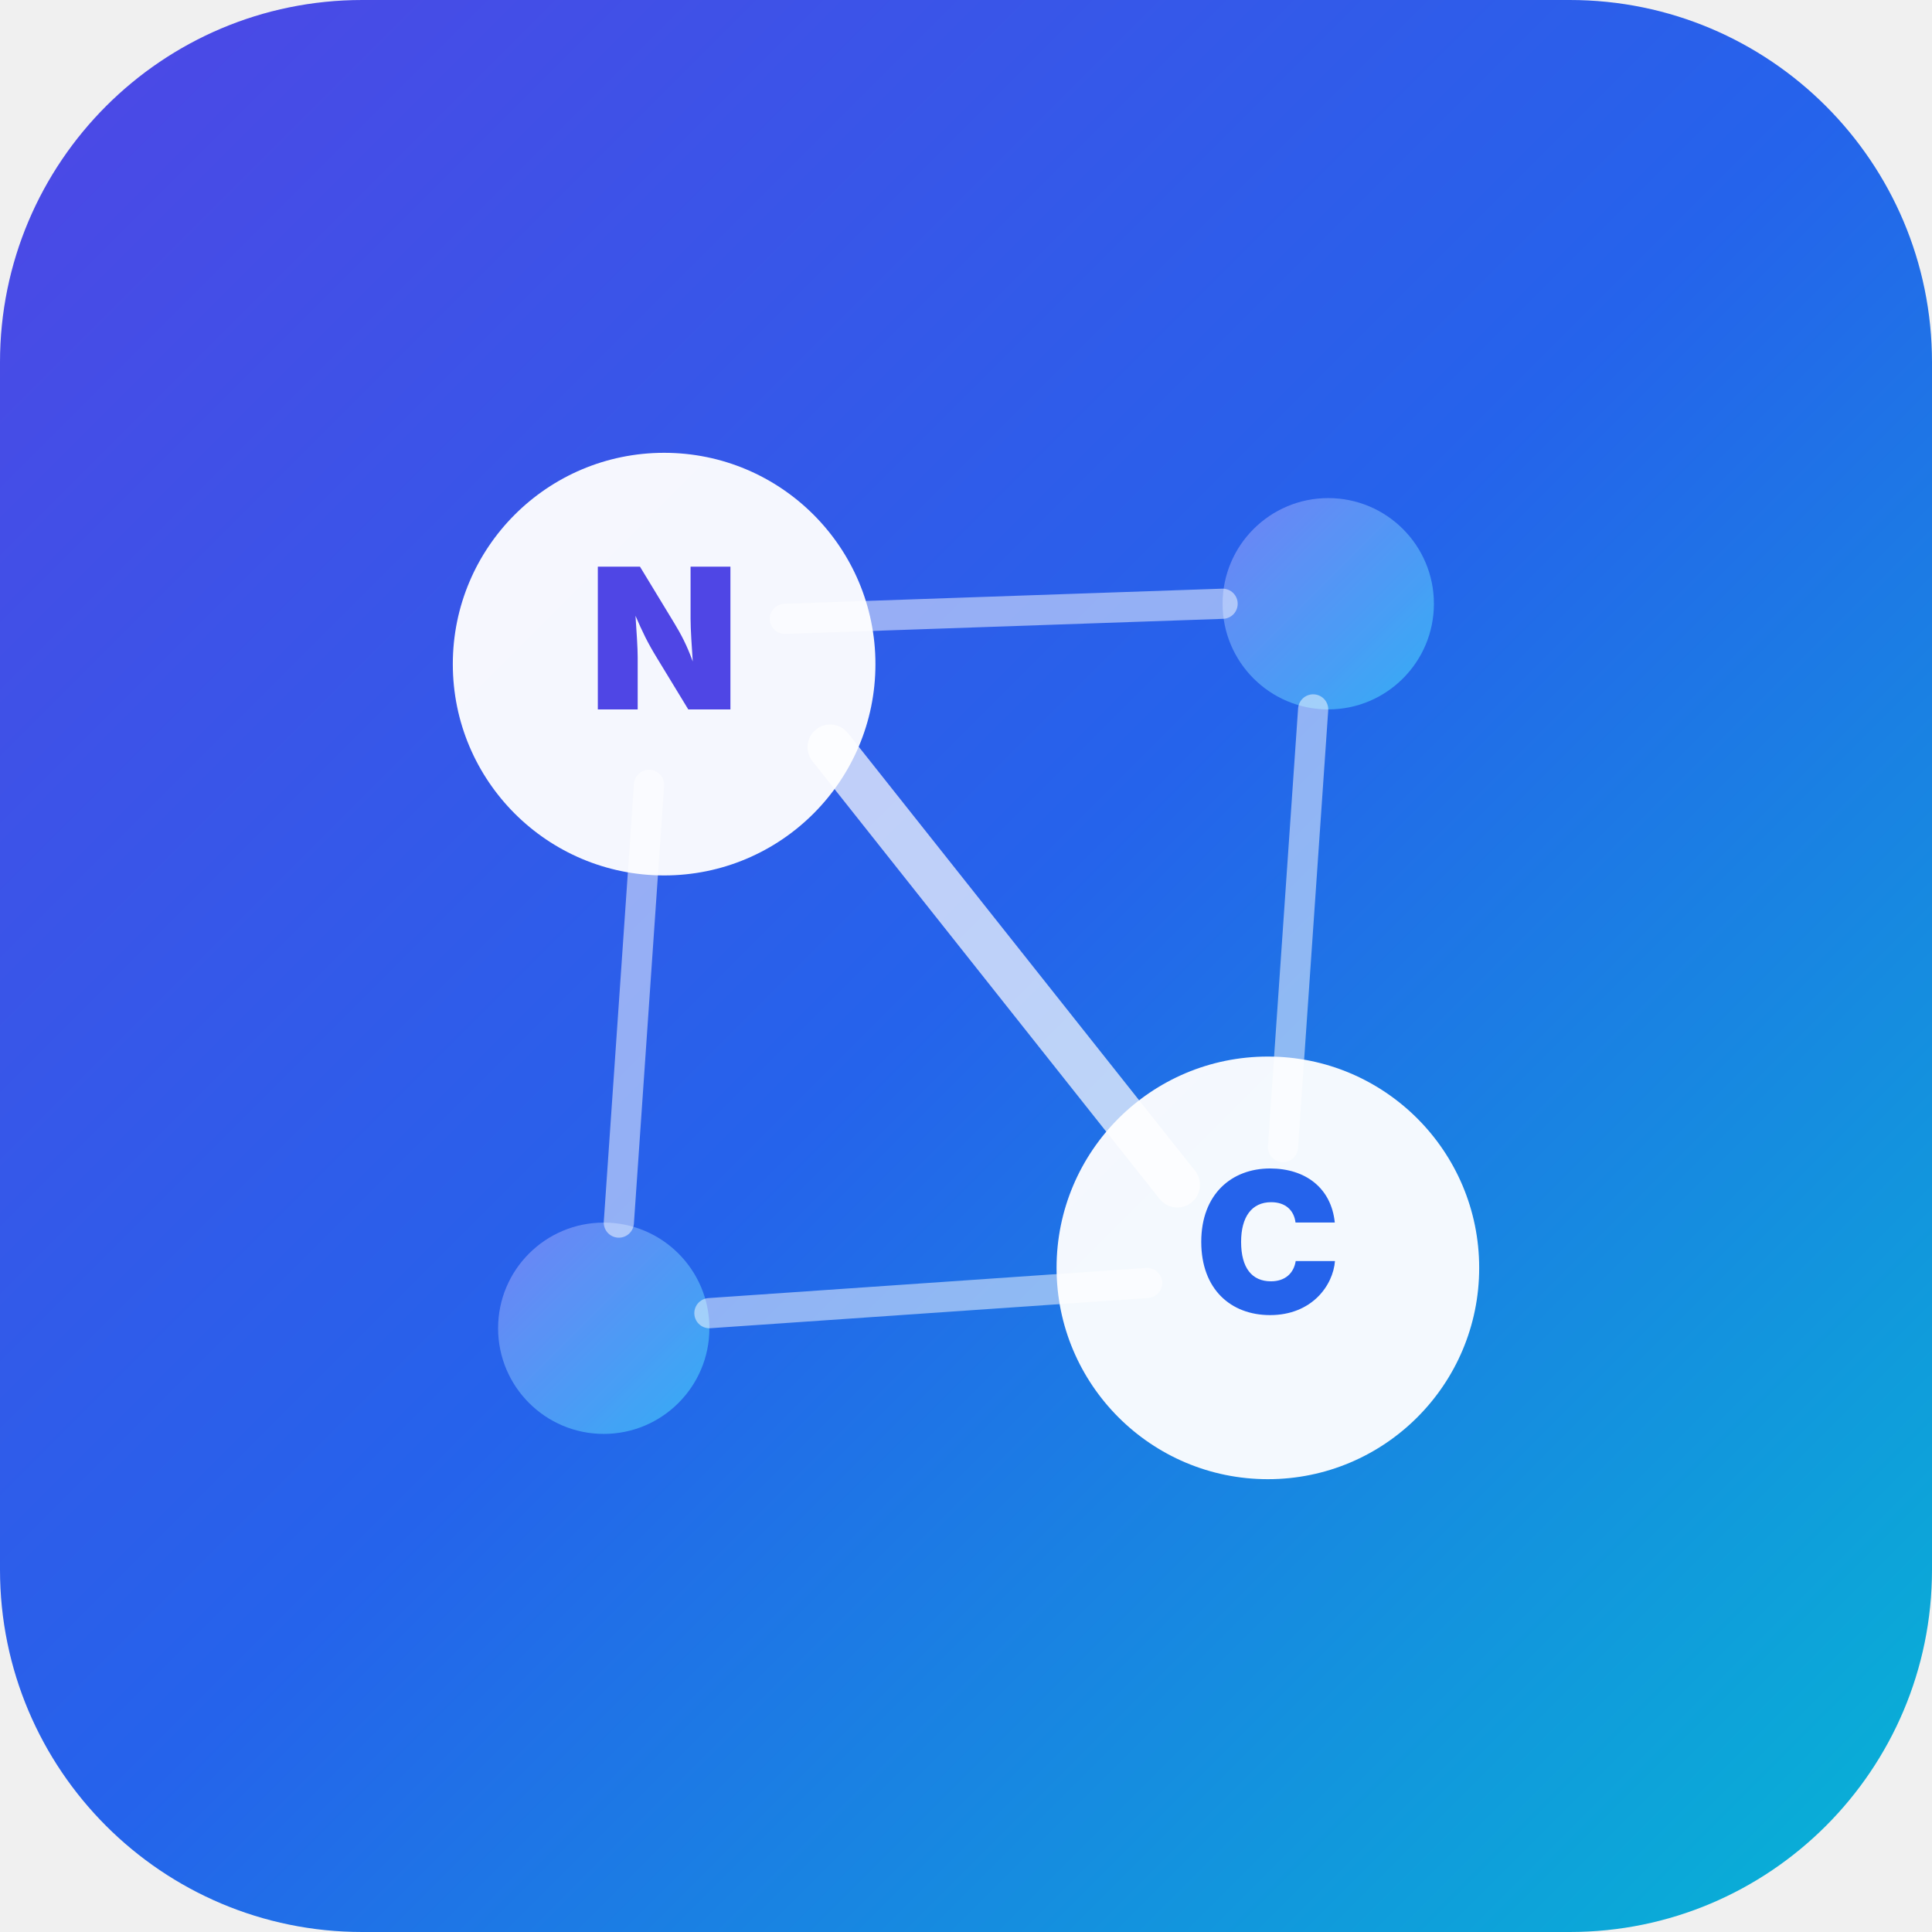
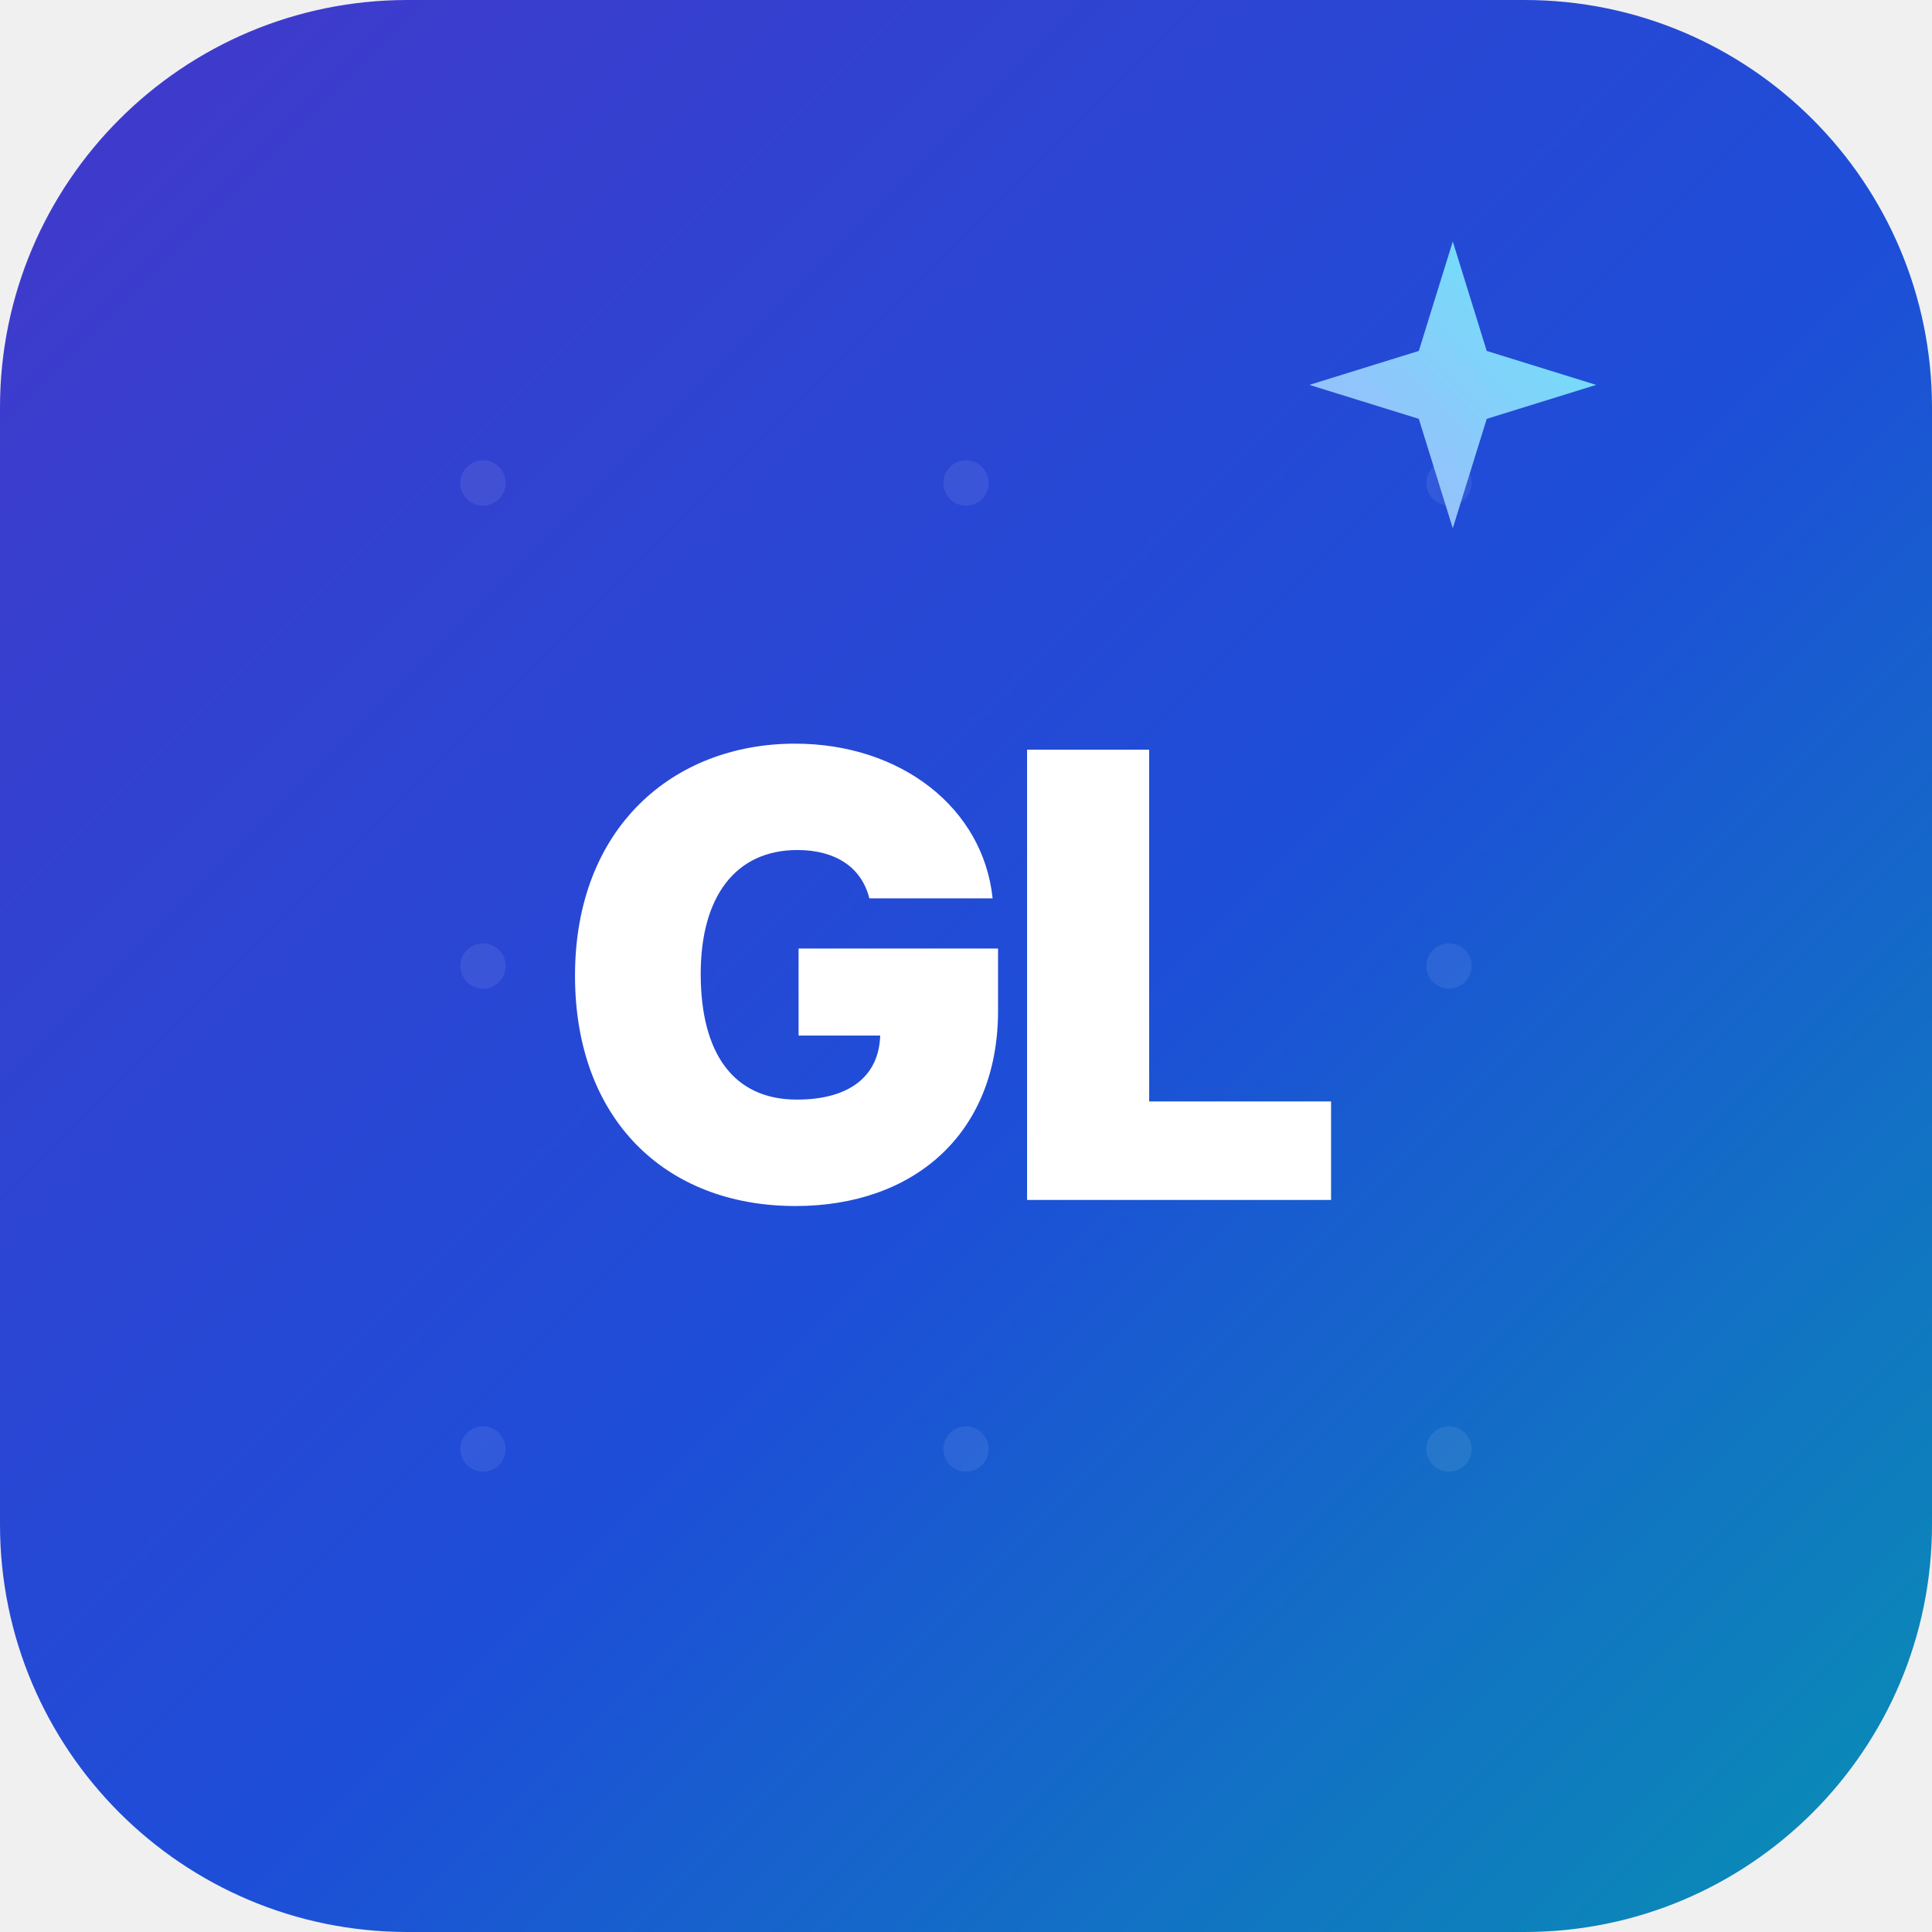
<svg xmlns="http://www.w3.org/2000/svg" viewBox="0 0 512 512">
  <defs>
-     <linearGradient id="bg" x1="0%" y1="0%" x2="100%" y2="100%">
-       <stop offset="0%" style="stop-color:#4F46E5" />
-       <stop offset="50%" style="stop-color:#2563EB" />
-       <stop offset="100%" style="stop-color:#06B6D4" />
+     <linearGradient id="gl-bg" x1="0%" y1="0%" x2="100%" y2="100%">
+       <stop offset="0%" style="stop-color:#4338CA" />
+       <stop offset="55%" style="stop-color:#1D4ED8" />
+       <stop offset="100%" style="stop-color:#0891B2" />
    </linearGradient>
-     <linearGradient id="accent" x1="0%" y1="0%" x2="100%" y2="100%">
-       <stop offset="0%" style="stop-color:#818CF8" />
-       <stop offset="100%" style="stop-color:#38BDF8" />
+     <linearGradient id="gl-spark" x1="0%" y1="100%" x2="100%" y2="0%">
+       <stop offset="0%" style="stop-color:#A5B4FC" />
+       <stop offset="100%" style="stop-color:#67E8F9" />
    </linearGradient>
  </defs>
-   <rect width="512" height="512" rx="96" ry="96" fill="url(#bg)" />
-   <circle cx="176" cy="176" r="56" fill="white" opacity="0.95" />
-   <circle cx="336" cy="336" r="56" fill="white" opacity="0.95" />
-   <circle cx="352" cy="160" r="28" fill="url(#accent)" opacity="0.8" />
-   <circle cx="160" cy="352" r="28" fill="url(#accent)" opacity="0.8" />
-   <line x1="220" y1="198" x2="312" y2="314" stroke="white" stroke-width="12" stroke-linecap="round" opacity="0.7" />
-   <line x1="208" y1="164" x2="324" y2="160" stroke="white" stroke-width="8" stroke-linecap="round" opacity="0.5" />
-   <line x1="172" y1="208" x2="164" y2="324" stroke="white" stroke-width="8" stroke-linecap="round" opacity="0.5" />
-   <line x1="348" y1="188" x2="340" y2="304" stroke="white" stroke-width="8" stroke-linecap="round" opacity="0.5" />
-   <line x1="188" y1="348" x2="304" y2="340" stroke="white" stroke-width="8" stroke-linecap="round" opacity="0.5" />
-   <text x="176" y="188" text-anchor="middle" font-family="Inter, system-ui, sans-serif" font-size="52" font-weight="900" fill="#4F46E5">N</text>
-   <text x="336" y="348" text-anchor="middle" font-family="Inter, system-ui, sans-serif" font-size="52" font-weight="900" fill="#2563EB">C</text>
+   <rect width="512" height="512" rx="108" ry="108" fill="url(#gl-bg)" />
+   <circle cx="128" cy="128" r="6" fill="white" opacity="0.08" />
+   <circle cx="256" cy="128" r="6" fill="white" opacity="0.08" />
+   <circle cx="384" cy="128" r="6" fill="white" opacity="0.08" />
+   <circle cx="128" cy="256" r="6" fill="white" opacity="0.08" />
+   <circle cx="384" cy="256" r="6" fill="white" opacity="0.08" />
+   <circle cx="128" cy="384" r="6" fill="white" opacity="0.08" />
+   <circle cx="256" cy="384" r="6" fill="white" opacity="0.08" />
+   <circle cx="384" cy="384" r="6" fill="white" opacity="0.08" />
+   <text x="252" y="318" text-anchor="middle" font-family="Inter, system-ui, -apple-system, sans-serif" font-size="164" font-weight="900" fill="white" letter-spacing="-6">GL</text>
+   <path d="M385 64 L394 93 L423 102 L394 111 L385 140 L376 111 L347 102 L376 93 Z" fill="url(#gl-spark)" />
</svg>
